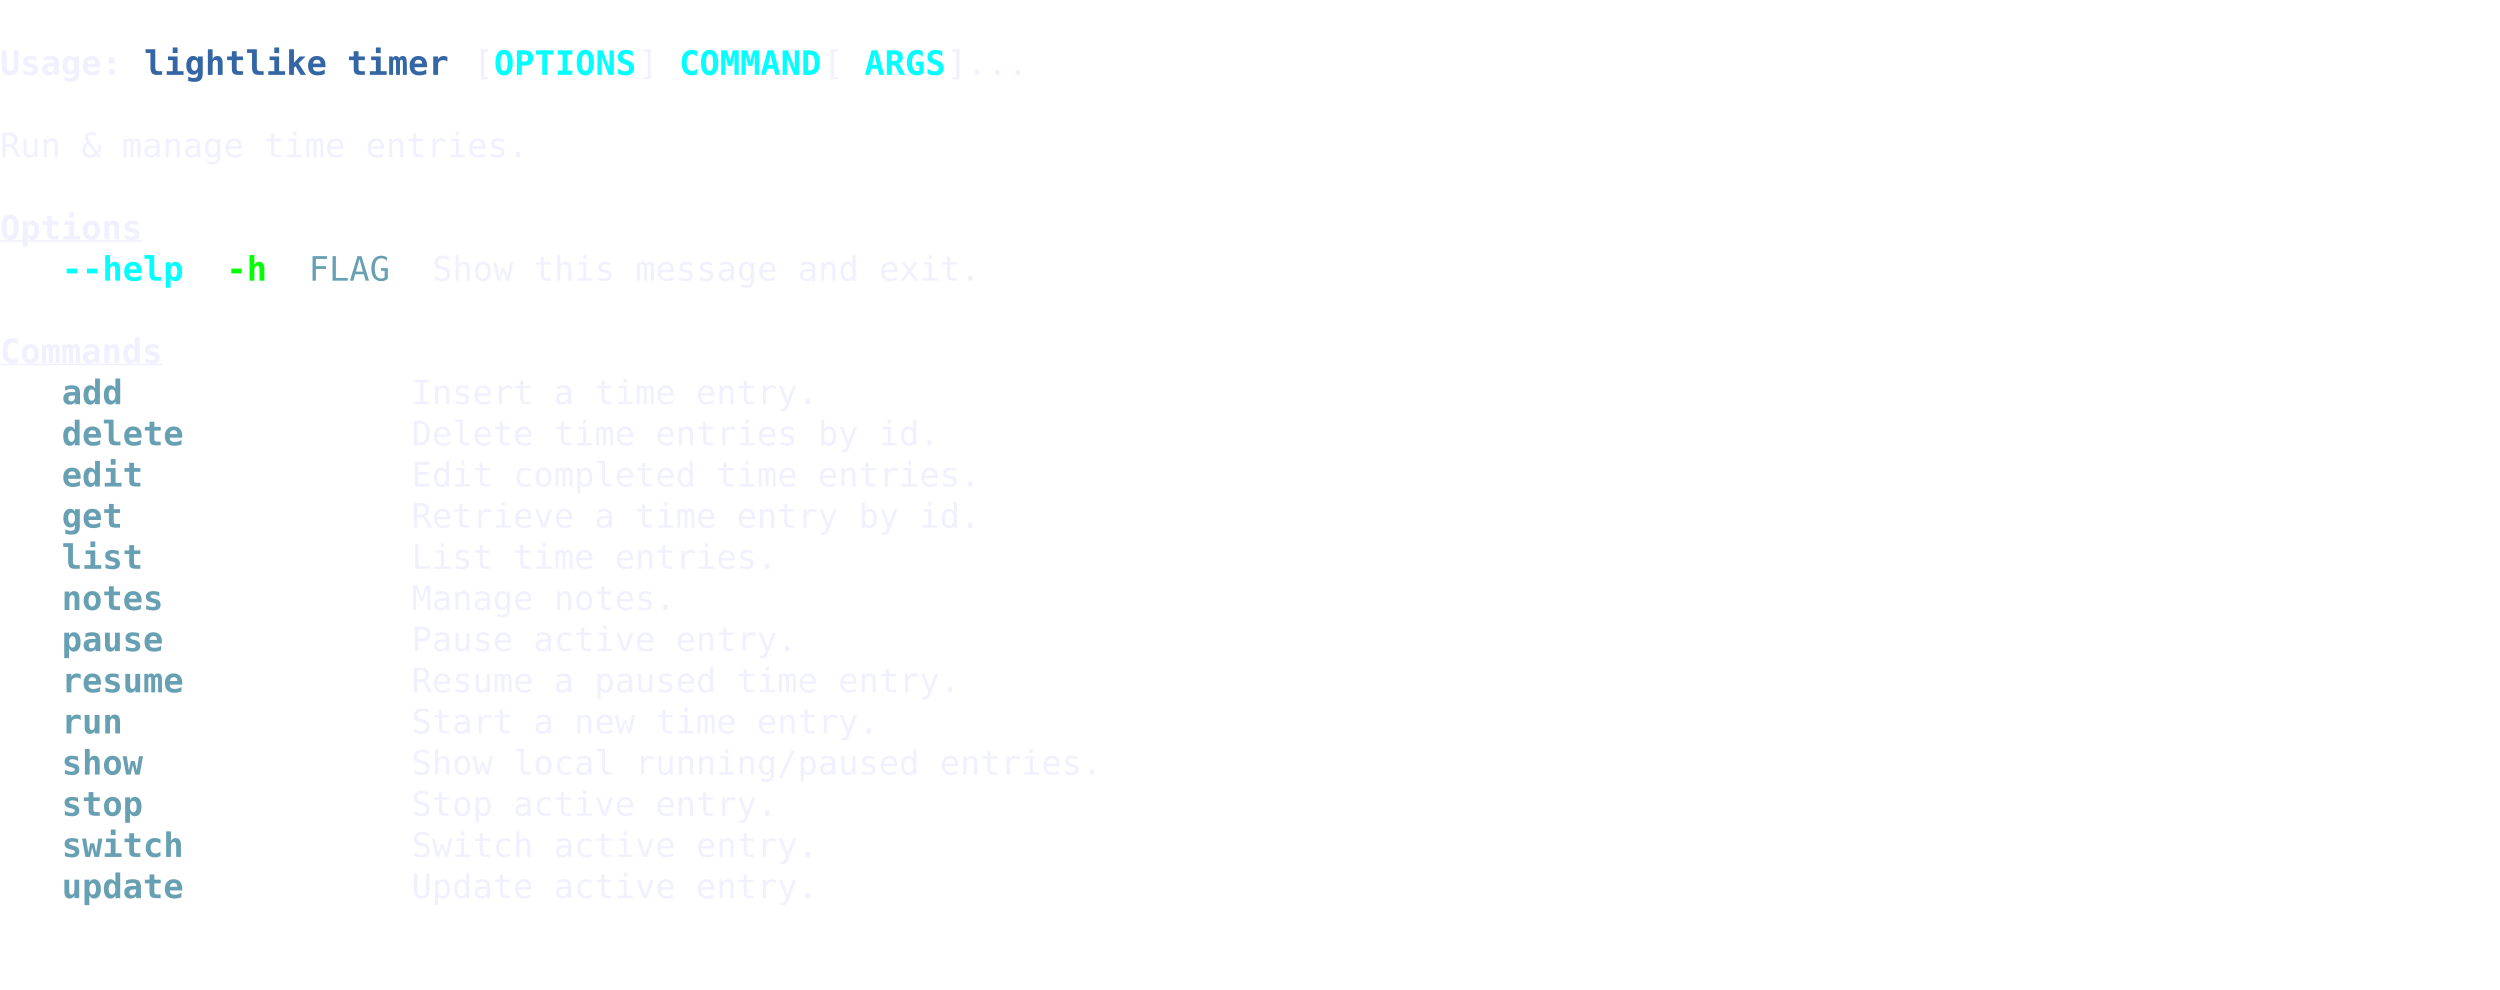
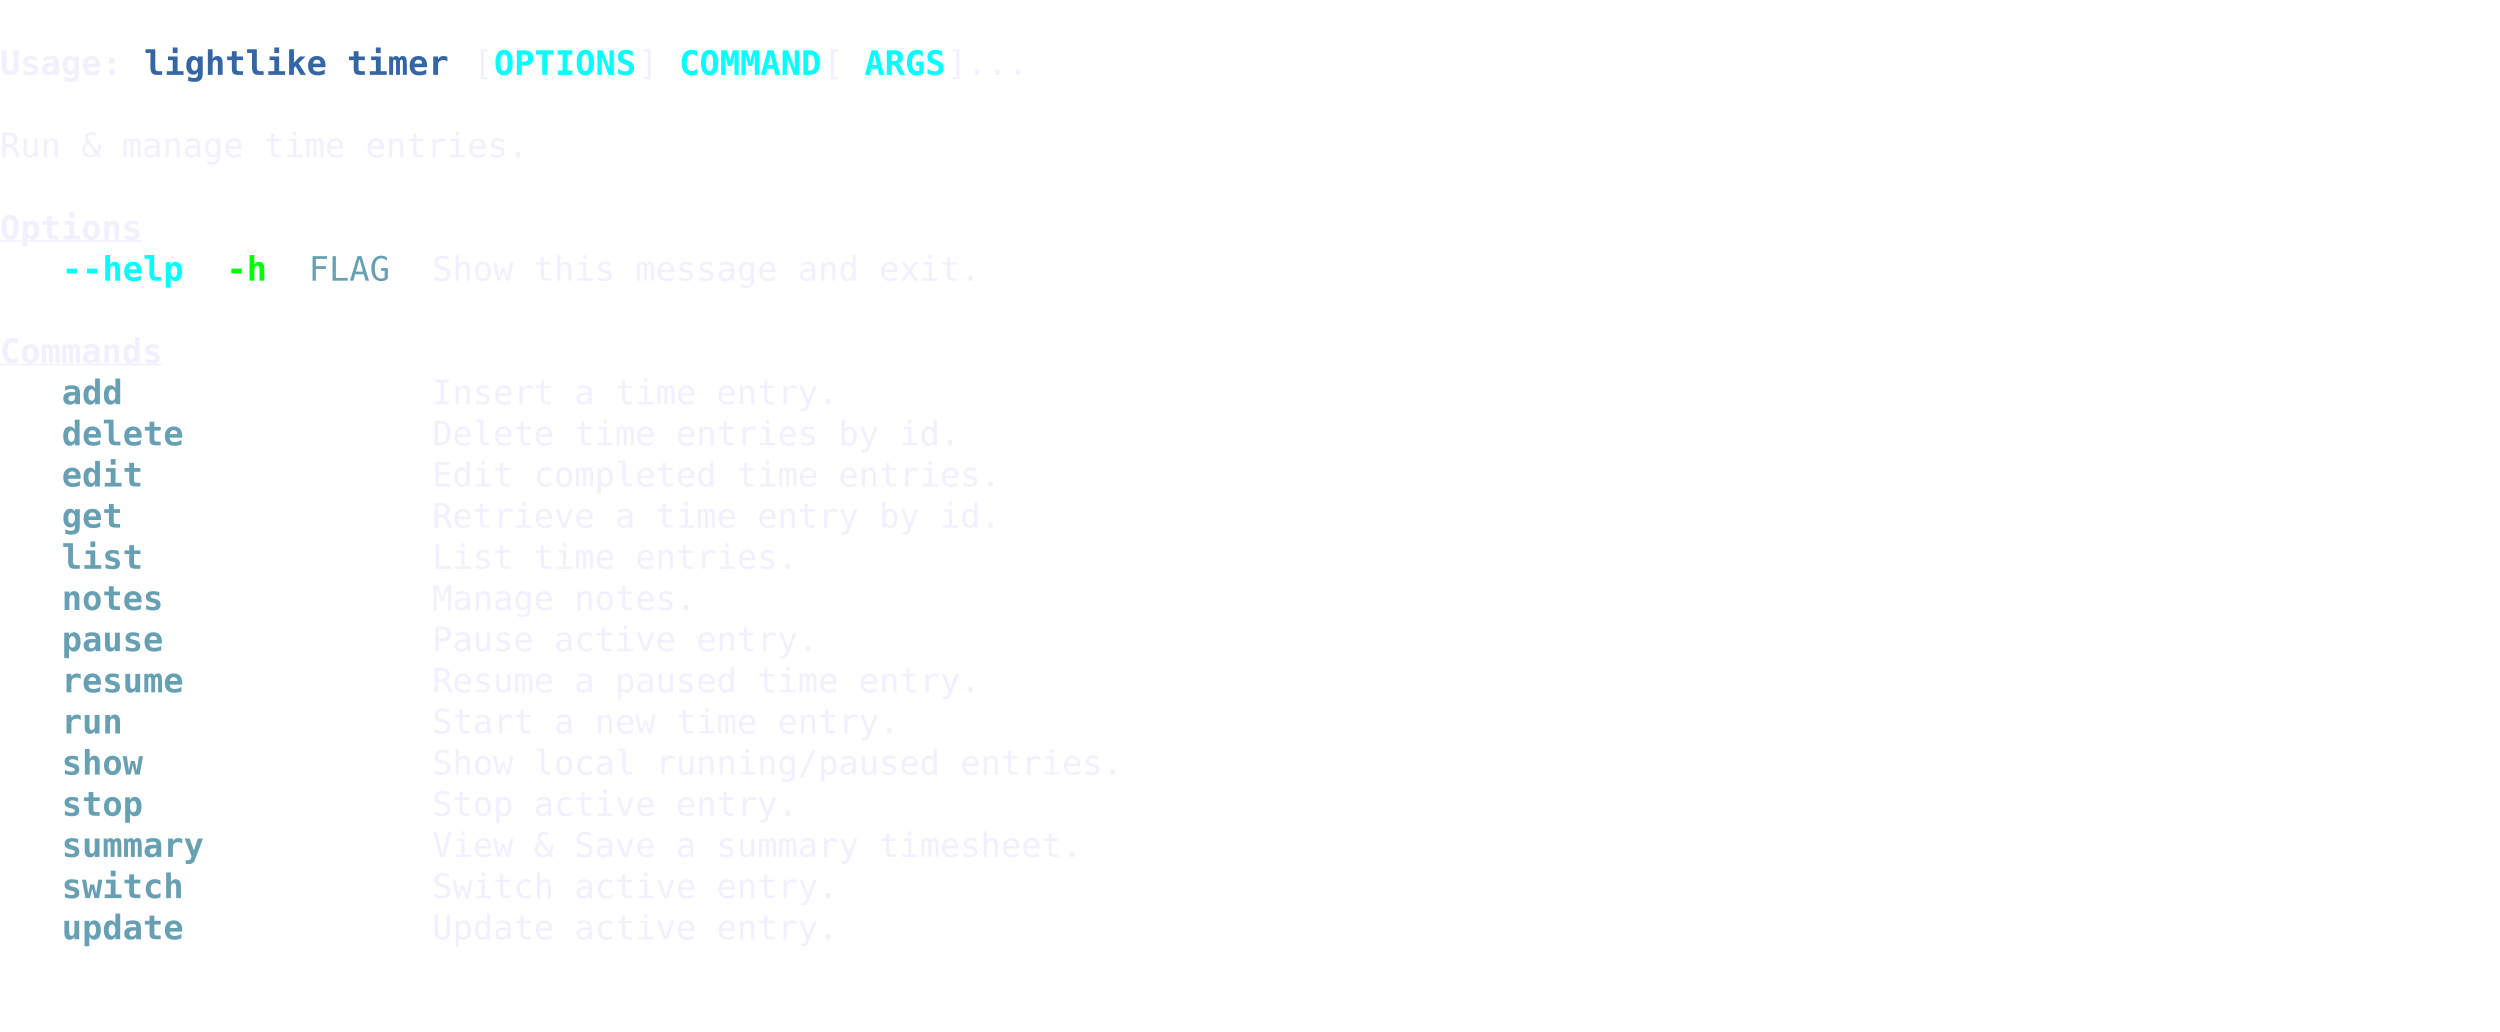
- <svg xmlns="http://www.w3.org/2000/svg" class="rich-terminal" viewBox="0 0 1482 586.8">
+ <svg xmlns="http://www.w3.org/2000/svg" class="rich-terminal" viewBox="0 0 1482 611.2">
  <style>

    @font-face {
        font-family: "Fira Code";
        src: local("FiraCode-Regular"),
                url("https://cdnjs.cloudflare.com/ajax/libs/firacode/6.2.0/woff2/FiraCode-Regular.woff2") format("woff2"),
                url("https://cdnjs.cloudflare.com/ajax/libs/firacode/6.2.0/woff/FiraCode-Regular.woff") format("woff");
        font-style: normal;
        font-weight: 400;
    }
    @font-face {
        font-family: "Fira Code";
        src: local("FiraCode-Bold"),
                url("https://cdnjs.cloudflare.com/ajax/libs/firacode/6.2.0/woff2/FiraCode-Bold.woff2") format("woff2"),
                url("https://cdnjs.cloudflare.com/ajax/libs/firacode/6.2.0/woff/FiraCode-Bold.woff") format("woff");
        font-style: bold;
        font-weight: 700;
    }

    .lightlike-cli-108003874-matrix {
        font-family: Fira Code, monospace;
        font-size: 20px;
        line-height: 24.4px;
        font-variant-east-asian: full-width;
    }

    .lightlike-cli-108003874-title {
        font-size: 18px;
        font-weight: bold;
        font-family: arial;
    }

    .lightlike-cli-108003874-r1 { fill: #c5c8c6 }
.lightlike-cli-108003874-r2 { fill: #f0f0ff;font-weight: bold }
.lightlike-cli-108003874-r3 { fill: #f0f0ff }
.lightlike-cli-108003874-r4 { fill: #3465a4;font-weight: bold }
.lightlike-cli-108003874-r5 { fill: #00ffff;font-weight: bold }
.lightlike-cli-108003874-r6 { fill: #f0f0ff;font-weight: bold;text-decoration: underline; }
.lightlike-cli-108003874-r7 { fill: #00ff00;font-weight: bold }
.lightlike-cli-108003874-r8 { fill: #68a0b3 }
.lightlike-cli-108003874-r9 { fill: #68a0b3;font-weight: bold }
    </style>
  <defs>
    <clipPath id="lightlike-cli-108003874-clip-terminal">
-       <rect x="0" y="0" width="1463.0" height="535.8" />
+       <rect x="0" y="0" width="1463.0" height="560.2" />
    </clipPath>
    <clipPath id="lightlike-cli-108003874-line-0">
      <rect x="0" y="1.5" width="1464" height="24.65" />
    </clipPath>
    <clipPath id="lightlike-cli-108003874-line-1">
      <rect x="0" y="25.9" width="1464" height="24.65" />
    </clipPath>
    <clipPath id="lightlike-cli-108003874-line-2">
      <rect x="0" y="50.3" width="1464" height="24.65" />
    </clipPath>
    <clipPath id="lightlike-cli-108003874-line-3">
      <rect x="0" y="74.7" width="1464" height="24.65" />
    </clipPath>
    <clipPath id="lightlike-cli-108003874-line-4">
      <rect x="0" y="99.1" width="1464" height="24.65" />
    </clipPath>
    <clipPath id="lightlike-cli-108003874-line-5">
      <rect x="0" y="123.5" width="1464" height="24.65" />
    </clipPath>
    <clipPath id="lightlike-cli-108003874-line-6">
      <rect x="0" y="147.9" width="1464" height="24.65" />
    </clipPath>
    <clipPath id="lightlike-cli-108003874-line-7">
      <rect x="0" y="172.3" width="1464" height="24.65" />
    </clipPath>
    <clipPath id="lightlike-cli-108003874-line-8">
      <rect x="0" y="196.7" width="1464" height="24.65" />
    </clipPath>
    <clipPath id="lightlike-cli-108003874-line-9">
      <rect x="0" y="221.1" width="1464" height="24.65" />
    </clipPath>
    <clipPath id="lightlike-cli-108003874-line-10">
      <rect x="0" y="245.5" width="1464" height="24.65" />
    </clipPath>
    <clipPath id="lightlike-cli-108003874-line-11">
      <rect x="0" y="269.9" width="1464" height="24.65" />
    </clipPath>
    <clipPath id="lightlike-cli-108003874-line-12">
      <rect x="0" y="294.3" width="1464" height="24.65" />
    </clipPath>
    <clipPath id="lightlike-cli-108003874-line-13">
      <rect x="0" y="318.7" width="1464" height="24.65" />
    </clipPath>
    <clipPath id="lightlike-cli-108003874-line-14">
      <rect x="0" y="343.1" width="1464" height="24.65" />
    </clipPath>
    <clipPath id="lightlike-cli-108003874-line-15">
      <rect x="0" y="367.5" width="1464" height="24.65" />
    </clipPath>
    <clipPath id="lightlike-cli-108003874-line-16">
      <rect x="0" y="391.9" width="1464" height="24.65" />
    </clipPath>
    <clipPath id="lightlike-cli-108003874-line-17">
      <rect x="0" y="416.3" width="1464" height="24.65" />
    </clipPath>
    <clipPath id="lightlike-cli-108003874-line-18">
      <rect x="0" y="440.7" width="1464" height="24.65" />
    </clipPath>
    <clipPath id="lightlike-cli-108003874-line-19">
      <rect x="0" y="465.1" width="1464" height="24.65" />
    </clipPath>
    <clipPath id="lightlike-cli-108003874-line-20">
      <rect x="0" y="489.5" width="1464" height="24.65" />
+     </clipPath>
+     <clipPath id="lightlike-cli-108003874-line-21">
+       <rect x="0" y="513.9" width="1464" height="24.65" />
    </clipPath>
  </defs>
  <g class="lightlike-cli-108003874-matrix">
    <text class="lightlike-cli-108003874-r1" x="1464" y="20" textLength="12.2" clip-path="url(#lightlike-cli-108003874-line-0)">
</text>
    <text class="lightlike-cli-108003874-r2" x="0" y="44.4" textLength="73.2" clip-path="url(#lightlike-cli-108003874-line-1)">Usage:</text>
    <text class="lightlike-cli-108003874-r4" x="85.4" y="44.4" textLength="183" clip-path="url(#lightlike-cli-108003874-line-1)">lightlike timer</text>
    <text class="lightlike-cli-108003874-r3" x="280.6" y="44.4" textLength="12.2" clip-path="url(#lightlike-cli-108003874-line-1)">[</text>
    <text class="lightlike-cli-108003874-r5" x="292.8" y="44.4" textLength="85.4" clip-path="url(#lightlike-cli-108003874-line-1)">OPTIONS</text>
    <text class="lightlike-cli-108003874-r3" x="378.2" y="44.4" textLength="24.4" clip-path="url(#lightlike-cli-108003874-line-1)">] </text>
    <text class="lightlike-cli-108003874-r5" x="402.6" y="44.4" textLength="85.4" clip-path="url(#lightlike-cli-108003874-line-1)">COMMAND</text>
    <text class="lightlike-cli-108003874-r3" x="488" y="44.4" textLength="24.4" clip-path="url(#lightlike-cli-108003874-line-1)"> [</text>
    <text class="lightlike-cli-108003874-r5" x="512.4" y="44.4" textLength="48.8" clip-path="url(#lightlike-cli-108003874-line-1)">ARGS</text>
    <text class="lightlike-cli-108003874-r3" x="561.2" y="44.4" textLength="48.8" clip-path="url(#lightlike-cli-108003874-line-1)">]...</text>
    <text class="lightlike-cli-108003874-r1" x="1464" y="44.4" textLength="12.2" clip-path="url(#lightlike-cli-108003874-line-1)">
</text>
    <text class="lightlike-cli-108003874-r1" x="1464" y="68.8" textLength="12.2" clip-path="url(#lightlike-cli-108003874-line-2)">
</text>
    <text class="lightlike-cli-108003874-r3" x="0" y="93.2" textLength="317.2" clip-path="url(#lightlike-cli-108003874-line-3)">Run &amp; manage time entries.</text>
    <text class="lightlike-cli-108003874-r1" x="1464" y="93.2" textLength="12.2" clip-path="url(#lightlike-cli-108003874-line-3)">
</text>
    <text class="lightlike-cli-108003874-r1" x="1464" y="117.6" textLength="12.2" clip-path="url(#lightlike-cli-108003874-line-4)">
</text>
    <text class="lightlike-cli-108003874-r6" x="0" y="142" textLength="85.4" clip-path="url(#lightlike-cli-108003874-line-5)">Options</text>
    <text class="lightlike-cli-108003874-r1" x="1464" y="142" textLength="12.2" clip-path="url(#lightlike-cli-108003874-line-5)">
</text>
    <text class="lightlike-cli-108003874-r5" x="36.6" y="166.4" textLength="73.2" clip-path="url(#lightlike-cli-108003874-line-6)">--help</text>
    <text class="lightlike-cli-108003874-r7" x="134.2" y="166.4" textLength="24.4" clip-path="url(#lightlike-cli-108003874-line-6)">-h</text>
    <text class="lightlike-cli-108003874-r8" x="183" y="166.4" textLength="48.8" clip-path="url(#lightlike-cli-108003874-line-6)">FLAG</text>
    <text class="lightlike-cli-108003874-r3" x="256.2" y="166.4" textLength="329.4" clip-path="url(#lightlike-cli-108003874-line-6)">Show this message and exit.</text>
    <text class="lightlike-cli-108003874-r1" x="1464" y="166.4" textLength="12.2" clip-path="url(#lightlike-cli-108003874-line-6)">
</text>
    <text class="lightlike-cli-108003874-r1" x="1464" y="190.8" textLength="12.2" clip-path="url(#lightlike-cli-108003874-line-7)">
</text>
    <text class="lightlike-cli-108003874-r6" x="0" y="215.2" textLength="97.6" clip-path="url(#lightlike-cli-108003874-line-8)">Commands</text>
    <text class="lightlike-cli-108003874-r1" x="1464" y="215.2" textLength="12.2" clip-path="url(#lightlike-cli-108003874-line-8)">
</text>
-     <text class="lightlike-cli-108003874-r9" x="36.6" y="239.6" textLength="73.2" clip-path="url(#lightlike-cli-108003874-line-9)">add   </text>
-     <text class="lightlike-cli-108003874-r3" x="244" y="239.6" textLength="414.8" clip-path="url(#lightlike-cli-108003874-line-9)">Insert a time entry.              </text>
+     <text class="lightlike-cli-108003874-r9" x="36.6" y="239.6" textLength="85.4" clip-path="url(#lightlike-cli-108003874-line-9)">add    </text>
+     <text class="lightlike-cli-108003874-r3" x="256.2" y="239.6" textLength="414.8" clip-path="url(#lightlike-cli-108003874-line-9)">Insert a time entry.              </text>
    <text class="lightlike-cli-108003874-r1" x="1464" y="239.6" textLength="12.2" clip-path="url(#lightlike-cli-108003874-line-9)">
</text>
-     <text class="lightlike-cli-108003874-r9" x="36.6" y="264" textLength="73.2" clip-path="url(#lightlike-cli-108003874-line-10)">delete</text>
-     <text class="lightlike-cli-108003874-r3" x="244" y="264" textLength="414.8" clip-path="url(#lightlike-cli-108003874-line-10)">Delete time entries by id.        </text>
+     <text class="lightlike-cli-108003874-r9" x="36.6" y="264" textLength="85.4" clip-path="url(#lightlike-cli-108003874-line-10)">delete </text>
+     <text class="lightlike-cli-108003874-r3" x="256.2" y="264" textLength="414.8" clip-path="url(#lightlike-cli-108003874-line-10)">Delete time entries by id.        </text>
    <text class="lightlike-cli-108003874-r1" x="1464" y="264" textLength="12.2" clip-path="url(#lightlike-cli-108003874-line-10)">
</text>
-     <text class="lightlike-cli-108003874-r9" x="36.6" y="288.4" textLength="73.2" clip-path="url(#lightlike-cli-108003874-line-11)">edit  </text>
-     <text class="lightlike-cli-108003874-r3" x="244" y="288.4" textLength="414.8" clip-path="url(#lightlike-cli-108003874-line-11)">Edit completed time entries.      </text>
+     <text class="lightlike-cli-108003874-r9" x="36.6" y="288.4" textLength="85.4" clip-path="url(#lightlike-cli-108003874-line-11)">edit   </text>
+     <text class="lightlike-cli-108003874-r3" x="256.2" y="288.4" textLength="414.8" clip-path="url(#lightlike-cli-108003874-line-11)">Edit completed time entries.      </text>
    <text class="lightlike-cli-108003874-r1" x="1464" y="288.4" textLength="12.2" clip-path="url(#lightlike-cli-108003874-line-11)">
</text>
-     <text class="lightlike-cli-108003874-r9" x="36.6" y="312.8" textLength="73.2" clip-path="url(#lightlike-cli-108003874-line-12)">get   </text>
-     <text class="lightlike-cli-108003874-r3" x="244" y="312.8" textLength="414.8" clip-path="url(#lightlike-cli-108003874-line-12)">Retrieve a time entry by id.      </text>
+     <text class="lightlike-cli-108003874-r9" x="36.6" y="312.8" textLength="85.4" clip-path="url(#lightlike-cli-108003874-line-12)">get    </text>
+     <text class="lightlike-cli-108003874-r3" x="256.2" y="312.8" textLength="414.8" clip-path="url(#lightlike-cli-108003874-line-12)">Retrieve a time entry by id.      </text>
    <text class="lightlike-cli-108003874-r1" x="1464" y="312.8" textLength="12.2" clip-path="url(#lightlike-cli-108003874-line-12)">
</text>
-     <text class="lightlike-cli-108003874-r9" x="36.6" y="337.2" textLength="73.2" clip-path="url(#lightlike-cli-108003874-line-13)">list  </text>
-     <text class="lightlike-cli-108003874-r3" x="244" y="337.2" textLength="414.8" clip-path="url(#lightlike-cli-108003874-line-13)">List time entries.                </text>
+     <text class="lightlike-cli-108003874-r9" x="36.6" y="337.2" textLength="85.4" clip-path="url(#lightlike-cli-108003874-line-13)">list   </text>
+     <text class="lightlike-cli-108003874-r3" x="256.2" y="337.2" textLength="414.8" clip-path="url(#lightlike-cli-108003874-line-13)">List time entries.                </text>
    <text class="lightlike-cli-108003874-r1" x="1464" y="337.2" textLength="12.2" clip-path="url(#lightlike-cli-108003874-line-13)">
</text>
-     <text class="lightlike-cli-108003874-r9" x="36.6" y="361.6" textLength="73.2" clip-path="url(#lightlike-cli-108003874-line-14)">notes </text>
-     <text class="lightlike-cli-108003874-r3" x="244" y="361.6" textLength="414.8" clip-path="url(#lightlike-cli-108003874-line-14)">Manage notes.                     </text>
+     <text class="lightlike-cli-108003874-r9" x="36.6" y="361.6" textLength="85.4" clip-path="url(#lightlike-cli-108003874-line-14)">notes  </text>
+     <text class="lightlike-cli-108003874-r3" x="256.2" y="361.6" textLength="414.8" clip-path="url(#lightlike-cli-108003874-line-14)">Manage notes.                     </text>
    <text class="lightlike-cli-108003874-r1" x="1464" y="361.6" textLength="12.2" clip-path="url(#lightlike-cli-108003874-line-14)">
</text>
-     <text class="lightlike-cli-108003874-r9" x="36.6" y="386" textLength="73.2" clip-path="url(#lightlike-cli-108003874-line-15)">pause </text>
-     <text class="lightlike-cli-108003874-r3" x="244" y="386" textLength="414.8" clip-path="url(#lightlike-cli-108003874-line-15)">Pause active entry.               </text>
+     <text class="lightlike-cli-108003874-r9" x="36.6" y="386" textLength="85.4" clip-path="url(#lightlike-cli-108003874-line-15)">pause  </text>
+     <text class="lightlike-cli-108003874-r3" x="256.2" y="386" textLength="414.8" clip-path="url(#lightlike-cli-108003874-line-15)">Pause active entry.               </text>
    <text class="lightlike-cli-108003874-r1" x="1464" y="386" textLength="12.2" clip-path="url(#lightlike-cli-108003874-line-15)">
</text>
-     <text class="lightlike-cli-108003874-r9" x="36.6" y="410.4" textLength="73.2" clip-path="url(#lightlike-cli-108003874-line-16)">resume</text>
-     <text class="lightlike-cli-108003874-r3" x="244" y="410.4" textLength="414.8" clip-path="url(#lightlike-cli-108003874-line-16)">Resume a paused time entry.       </text>
+     <text class="lightlike-cli-108003874-r9" x="36.6" y="410.4" textLength="85.4" clip-path="url(#lightlike-cli-108003874-line-16)">resume </text>
+     <text class="lightlike-cli-108003874-r3" x="256.2" y="410.4" textLength="414.8" clip-path="url(#lightlike-cli-108003874-line-16)">Resume a paused time entry.       </text>
    <text class="lightlike-cli-108003874-r1" x="1464" y="410.4" textLength="12.2" clip-path="url(#lightlike-cli-108003874-line-16)">
</text>
-     <text class="lightlike-cli-108003874-r9" x="36.6" y="434.8" textLength="73.2" clip-path="url(#lightlike-cli-108003874-line-17)">run   </text>
-     <text class="lightlike-cli-108003874-r3" x="244" y="434.8" textLength="414.8" clip-path="url(#lightlike-cli-108003874-line-17)">Start a new time entry.           </text>
+     <text class="lightlike-cli-108003874-r9" x="36.6" y="434.8" textLength="85.4" clip-path="url(#lightlike-cli-108003874-line-17)">run    </text>
+     <text class="lightlike-cli-108003874-r3" x="256.2" y="434.8" textLength="414.8" clip-path="url(#lightlike-cli-108003874-line-17)">Start a new time entry.           </text>
    <text class="lightlike-cli-108003874-r1" x="1464" y="434.8" textLength="12.2" clip-path="url(#lightlike-cli-108003874-line-17)">
</text>
-     <text class="lightlike-cli-108003874-r9" x="36.6" y="459.2" textLength="73.2" clip-path="url(#lightlike-cli-108003874-line-18)">show  </text>
-     <text class="lightlike-cli-108003874-r3" x="244" y="459.2" textLength="414.8" clip-path="url(#lightlike-cli-108003874-line-18)">Show local running/paused entries.</text>
+     <text class="lightlike-cli-108003874-r9" x="36.6" y="459.2" textLength="85.4" clip-path="url(#lightlike-cli-108003874-line-18)">show   </text>
+     <text class="lightlike-cli-108003874-r3" x="256.2" y="459.2" textLength="414.8" clip-path="url(#lightlike-cli-108003874-line-18)">Show local running/paused entries.</text>
    <text class="lightlike-cli-108003874-r1" x="1464" y="459.2" textLength="12.2" clip-path="url(#lightlike-cli-108003874-line-18)">
</text>
-     <text class="lightlike-cli-108003874-r9" x="36.6" y="483.6" textLength="73.2" clip-path="url(#lightlike-cli-108003874-line-19)">stop  </text>
-     <text class="lightlike-cli-108003874-r3" x="244" y="483.6" textLength="414.8" clip-path="url(#lightlike-cli-108003874-line-19)">Stop active entry.                </text>
+     <text class="lightlike-cli-108003874-r9" x="36.6" y="483.6" textLength="85.4" clip-path="url(#lightlike-cli-108003874-line-19)">stop   </text>
+     <text class="lightlike-cli-108003874-r3" x="256.2" y="483.6" textLength="414.8" clip-path="url(#lightlike-cli-108003874-line-19)">Stop active entry.                </text>
    <text class="lightlike-cli-108003874-r1" x="1464" y="483.6" textLength="12.2" clip-path="url(#lightlike-cli-108003874-line-19)">
</text>
-     <text class="lightlike-cli-108003874-r9" x="36.6" y="508" textLength="73.2" clip-path="url(#lightlike-cli-108003874-line-20)">switch</text>
-     <text class="lightlike-cli-108003874-r3" x="244" y="508" textLength="414.8" clip-path="url(#lightlike-cli-108003874-line-20)">Switch active entry.              </text>
+     <text class="lightlike-cli-108003874-r9" x="36.6" y="508" textLength="85.4" clip-path="url(#lightlike-cli-108003874-line-20)">summary</text>
+     <text class="lightlike-cli-108003874-r3" x="256.2" y="508" textLength="414.8" clip-path="url(#lightlike-cli-108003874-line-20)">View &amp; Save a summary timesheet.  </text>
    <text class="lightlike-cli-108003874-r1" x="1464" y="508" textLength="12.2" clip-path="url(#lightlike-cli-108003874-line-20)">
</text>
-     <text class="lightlike-cli-108003874-r9" x="36.6" y="532.4" textLength="73.2" clip-path="url(#lightlike-cli-108003874-line-21)">update</text>
-     <text class="lightlike-cli-108003874-r3" x="244" y="532.4" textLength="414.8" clip-path="url(#lightlike-cli-108003874-line-21)">Update active entry.              </text>
+     <text class="lightlike-cli-108003874-r9" x="36.6" y="532.4" textLength="85.4" clip-path="url(#lightlike-cli-108003874-line-21)">switch </text>
+     <text class="lightlike-cli-108003874-r3" x="256.2" y="532.4" textLength="414.8" clip-path="url(#lightlike-cli-108003874-line-21)">Switch active entry.              </text>
    <text class="lightlike-cli-108003874-r1" x="1464" y="532.4" textLength="12.2" clip-path="url(#lightlike-cli-108003874-line-21)">
+ </text>
+     <text class="lightlike-cli-108003874-r9" x="36.6" y="556.8" textLength="85.4" clip-path="url(#lightlike-cli-108003874-line-22)">update </text>
+     <text class="lightlike-cli-108003874-r3" x="256.2" y="556.8" textLength="414.8" clip-path="url(#lightlike-cli-108003874-line-22)">Update active entry.              </text>
+     <text class="lightlike-cli-108003874-r1" x="1464" y="556.8" textLength="12.2" clip-path="url(#lightlike-cli-108003874-line-22)">
</text>
  </g>
</svg>
